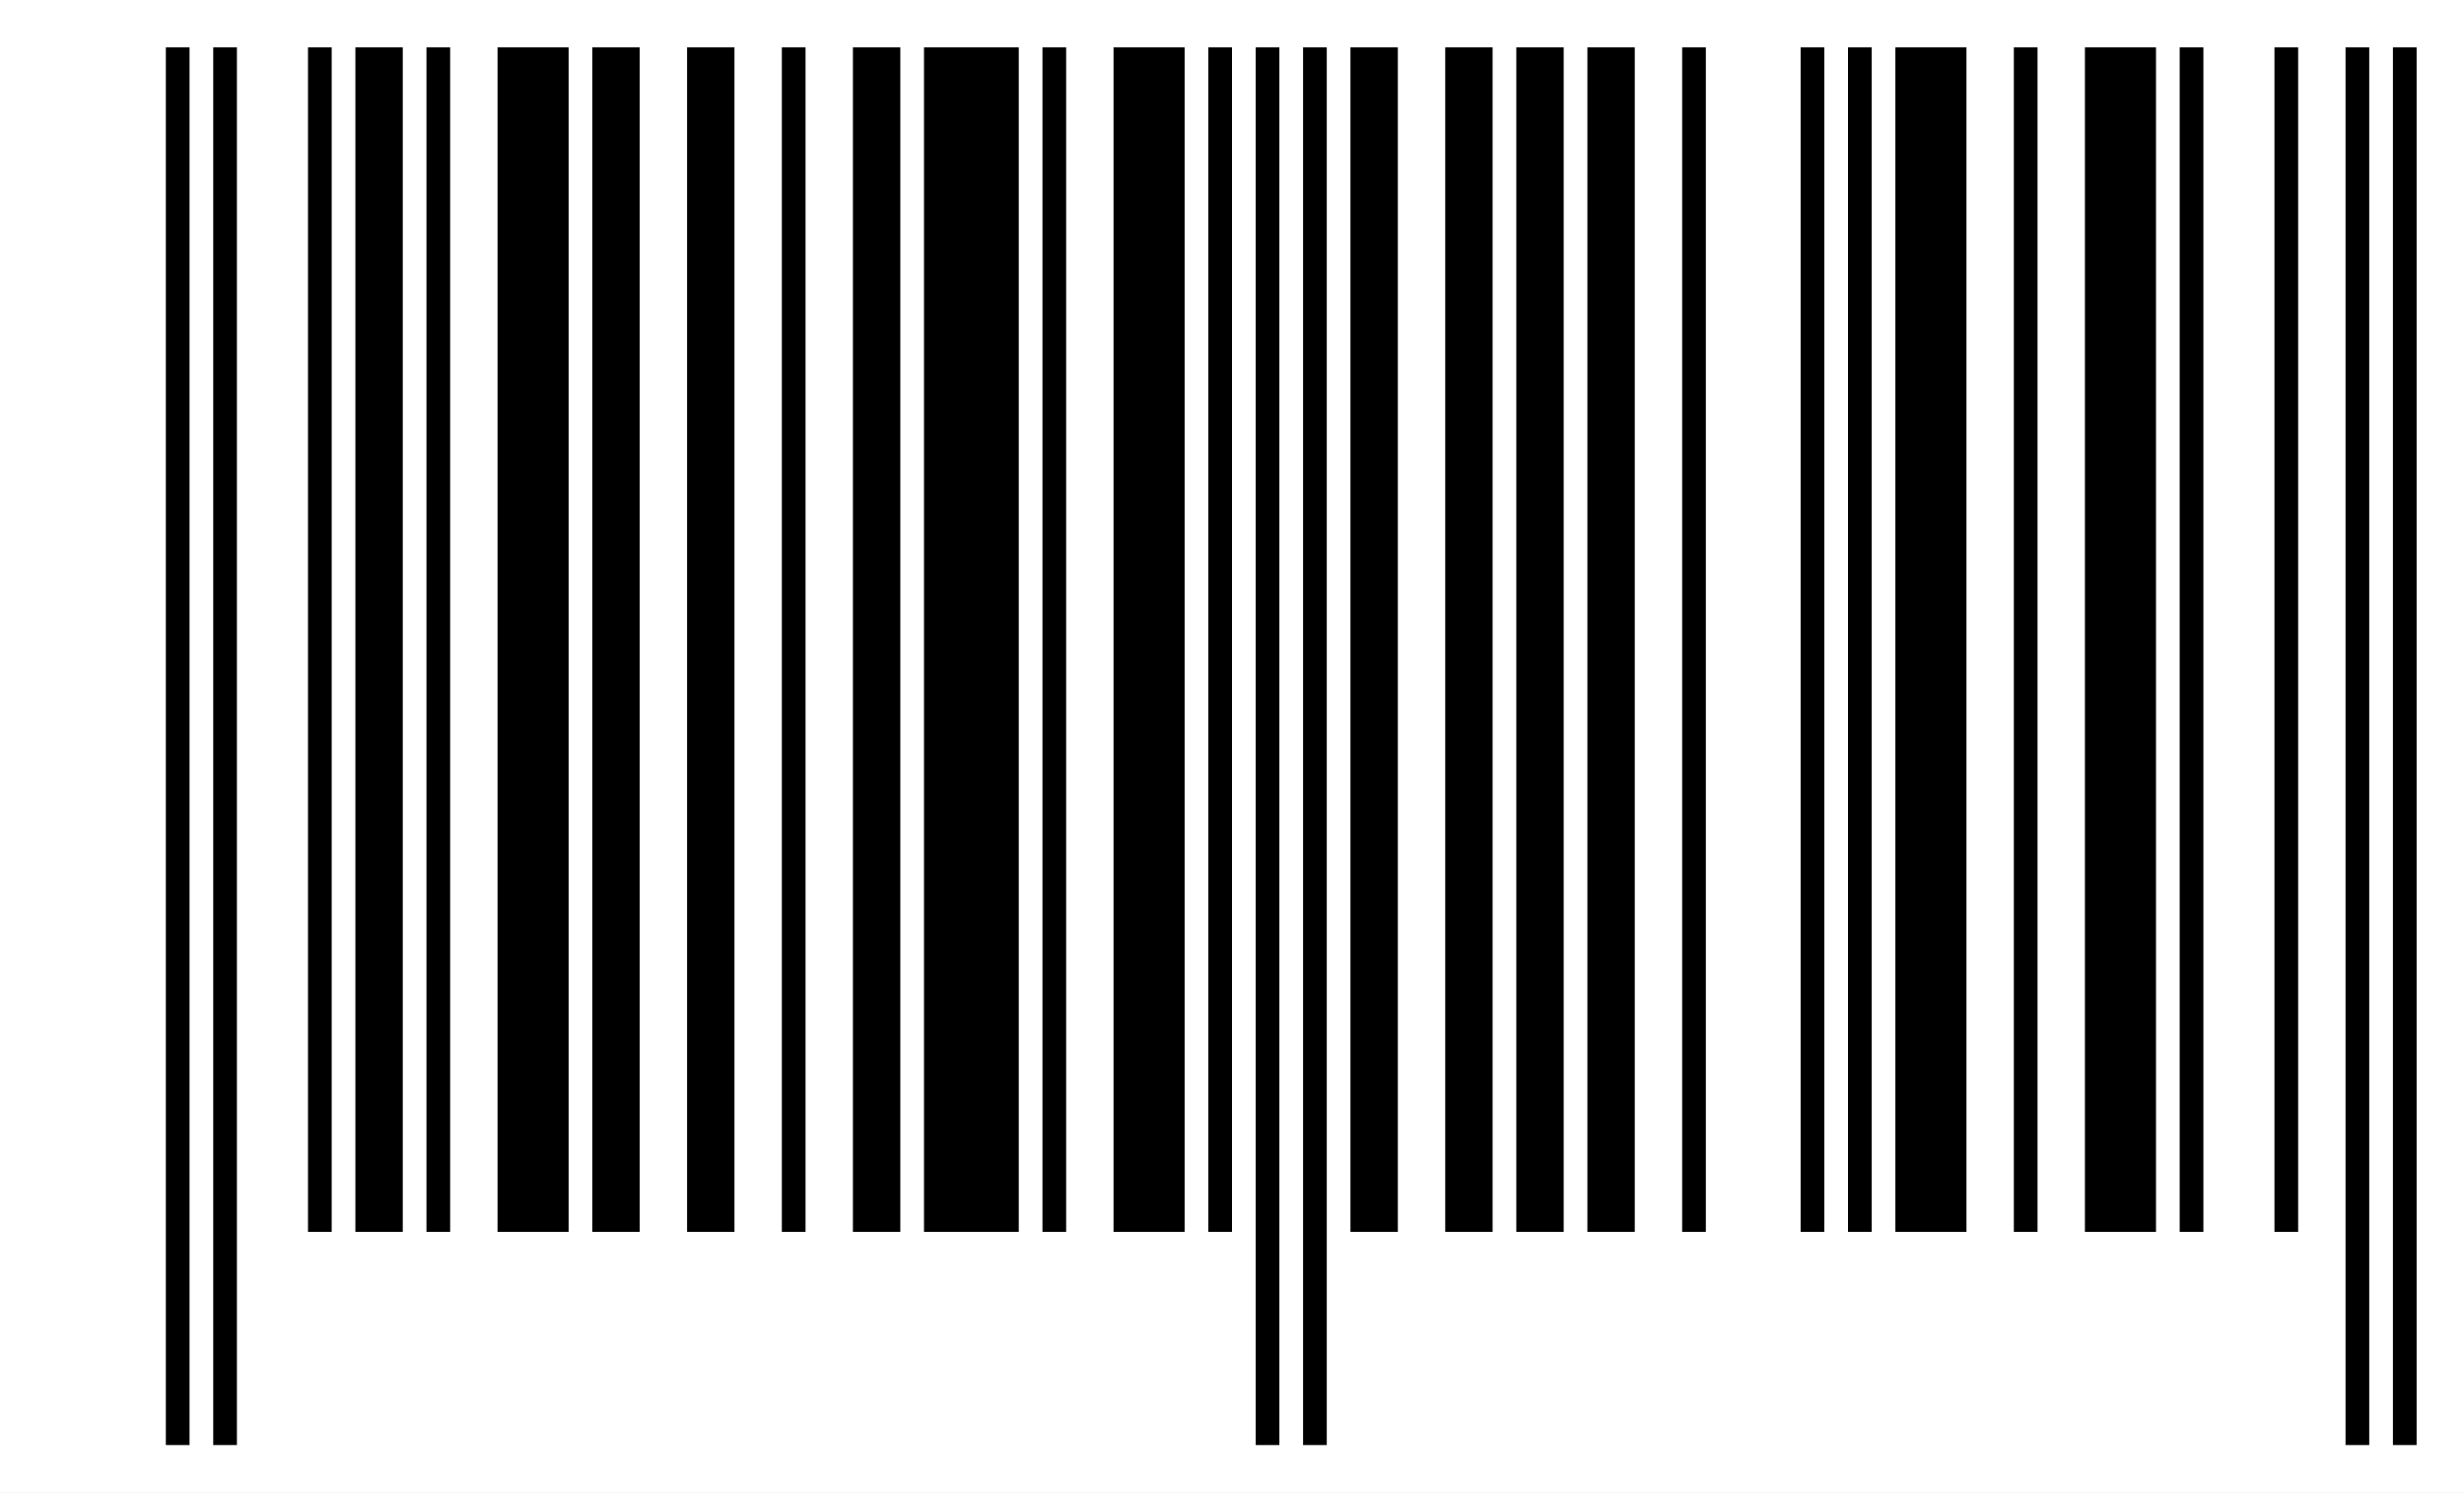
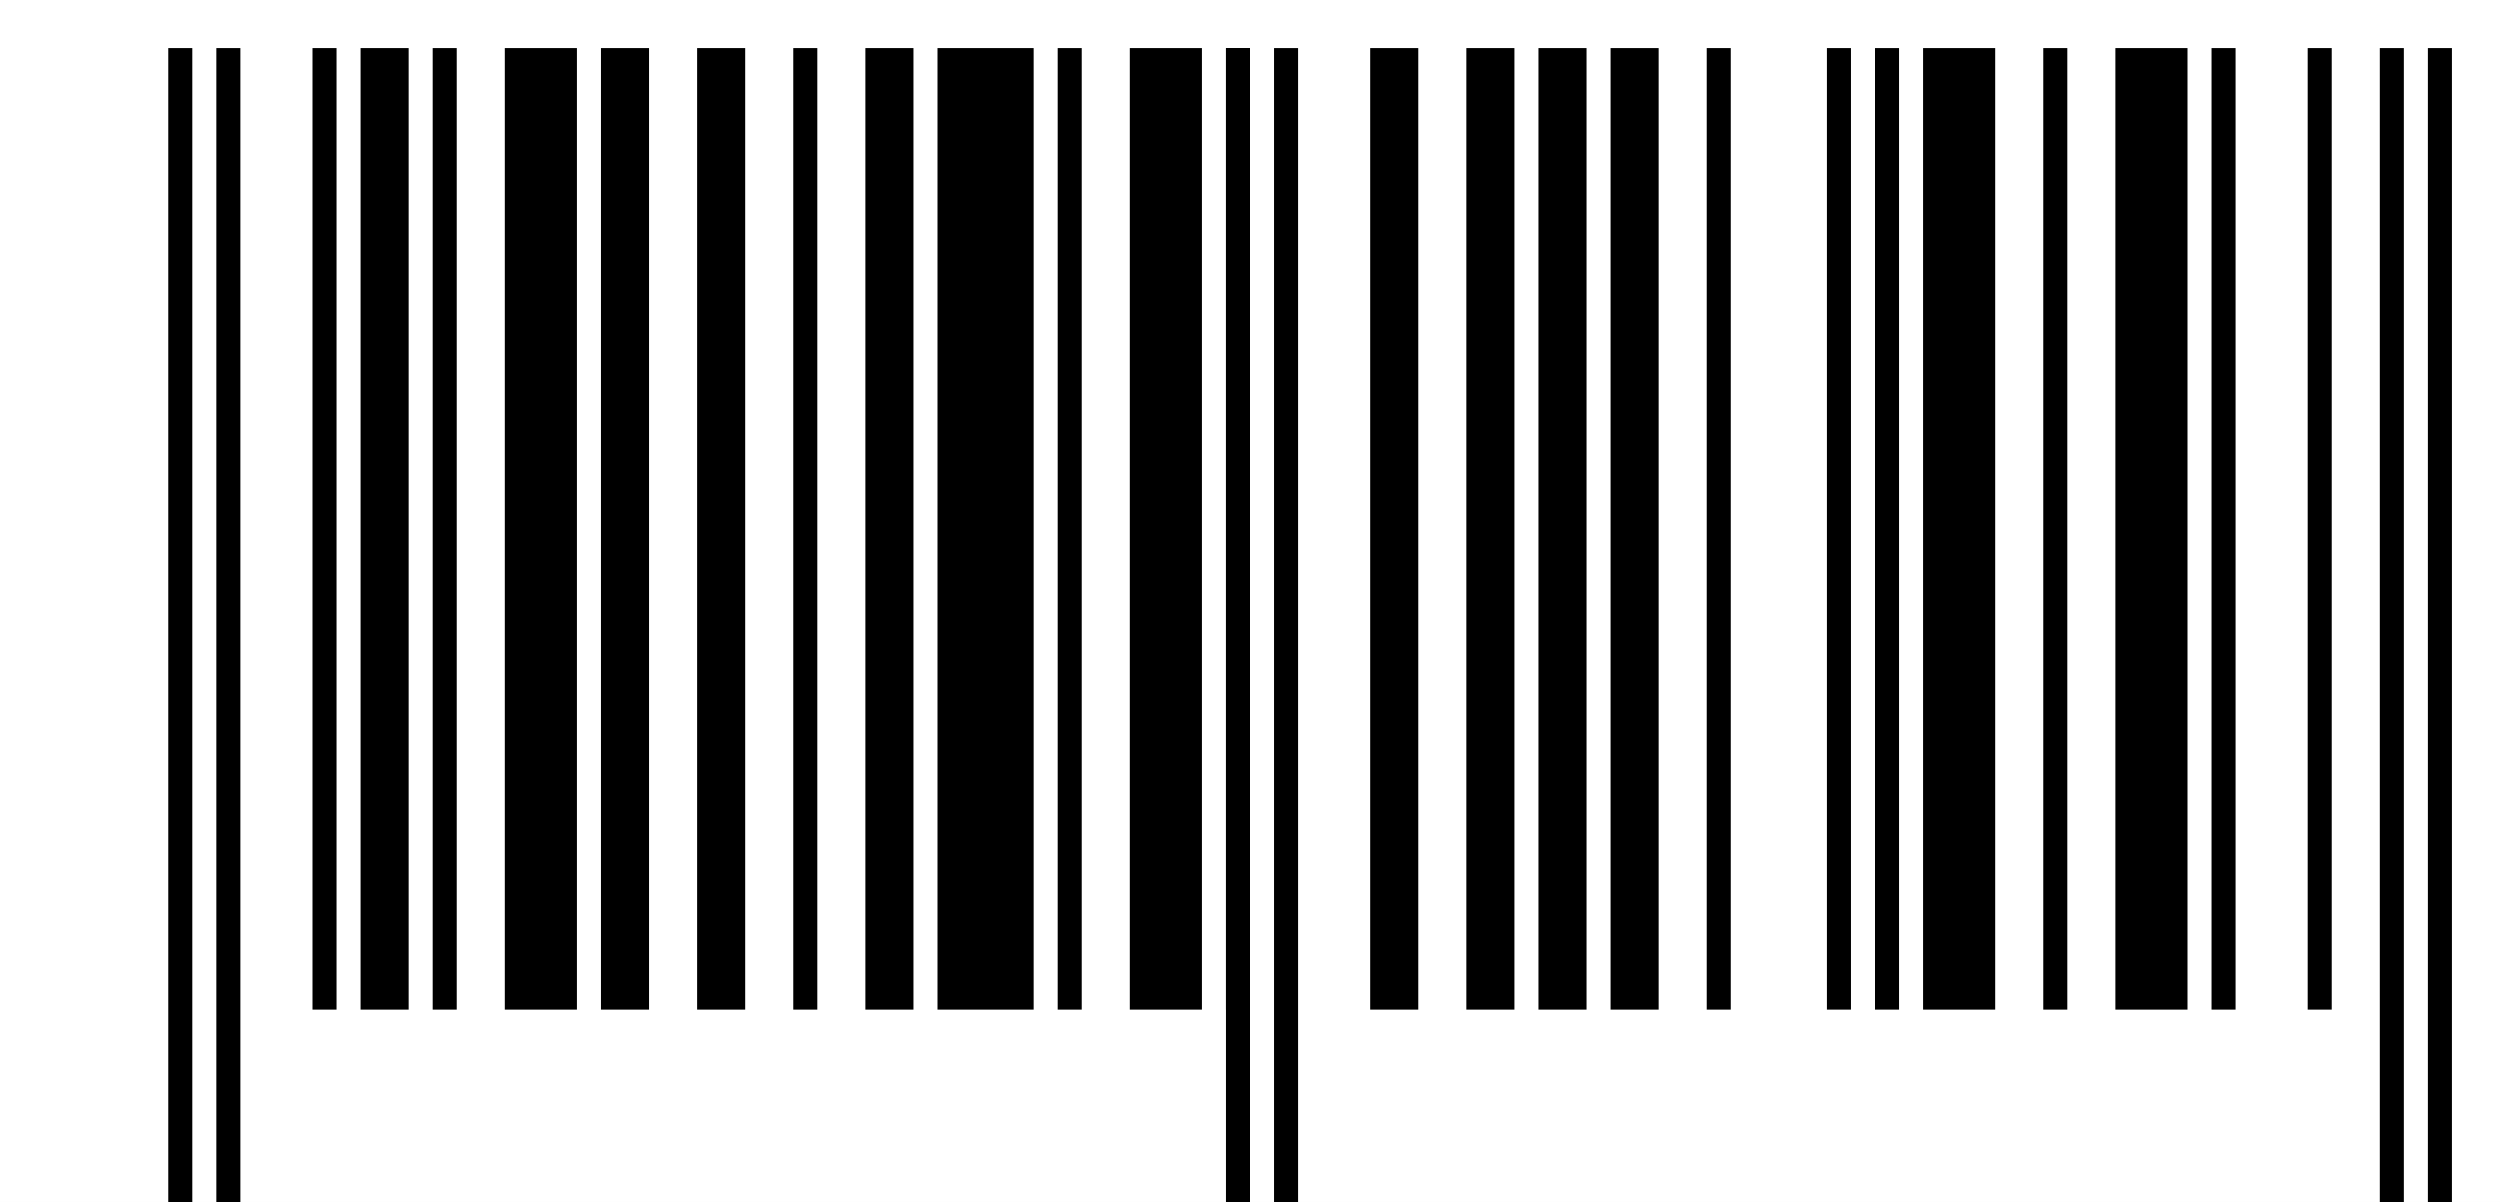
- <svg xmlns="http://www.w3.org/2000/svg" version="1.0" width="1040" height="630" viewBox="-100 -120 1040 630">
+ <svg xmlns="http://www.w3.org/2000/svg" version="1.0" width="1040" height="500" viewBox="-100 -120 1040 500">
  <defs />
-   <rect x="-100" y="-120" width="1040" height="630" style="fill:#ffffff;stroke:none" />
+   <rect x="-100" y="-120" width="1040" height="500" style="fill:#ffffff;stroke:none" />
  <g style="fill:#000000;stroke:none;">
    <g transform="translate(-30,0)">
-       <rect x="0" y="-100" width="10" height="590" />
-       <rect x="20" y="-100" width="10" height="590" />
+       <rect x="0" y="-100" width="10" height="500" />
+       <rect x="20" y="-100" width="10" height="500" />
    </g>
    <g>
-       <rect x="30" y="-100" width="10" height="500" />
-       <rect x="50" y="-100" width="20" height="500" />
+       <rect x="30" y="-100" width="10" height="400" />
+       <rect x="50" y="-100" width="20" height="400" />
    </g>
    <g transform="translate(70,0)">
-       <rect x="10" y="-100" width="10" height="500" />
-       <rect x="40" y="-100" width="30" height="500" />
+       <rect x="10" y="-100" width="10" height="400" />
+       <rect x="40" y="-100" width="30" height="400" />
    </g>
    <g transform="translate(140,0)">
-       <rect x="10" y="-100" width="20" height="500" />
-       <rect x="50" y="-100" width="20" height="500" />
+       <rect x="10" y="-100" width="20" height="400" />
+       <rect x="50" y="-100" width="20" height="400" />
    </g>
    <g transform="translate(210,0)">
-       <rect x="20" y="-100" width="10" height="500" />
-       <rect x="50" y="-100" width="20" height="500" />
+       <rect x="20" y="-100" width="10" height="400" />
+       <rect x="50" y="-100" width="20" height="400" />
    </g>
    <g transform="translate(280,0)">
-       <rect x="10" y="-100" width="40" height="500" />
-       <rect x="60" y="-100" width="10" height="500" />
+       <rect x="10" y="-100" width="40" height="400" />
+       <rect x="60" y="-100" width="10" height="400" />
    </g>
    <g transform="translate(350,0)">
-       <rect x="20" y="-100" width="30" height="500" />
-       <rect x="60" y="-100" width="10" height="500" />
+       <rect x="20" y="-100" width="30" height="400" />
+       <rect x="60" y="-100" width="10" height="400" />
    </g>
-     <g transform="translate(420,0)">
-       <rect x="10" y="-100" width="10" height="590" />
-       <rect x="30" y="-100" width="10" height="590" />
+     <g transform="translate(400,0)">
+       <rect x="10" y="-100" width="10" height="500" />
+       <rect x="30" y="-100" width="10" height="500" />
    </g>
    <g transform="translate(470,0)">
-       <rect x="0" y="-100" width="20" height="500" />
-       <rect x="40" y="-100" width="20" height="500" />
+       <rect x="0" y="-100" width="20" height="400" />
+       <rect x="40" y="-100" width="20" height="400" />
    </g>
    <g transform="translate(540,0)">
-       <rect x="0" y="-100" width="20" height="500" />
-       <rect x="30" y="-100" width="20" height="500" />
+       <rect x="0" y="-100" width="20" height="400" />
+       <rect x="30" y="-100" width="20" height="400" />
    </g>
    <g transform="translate(610,0)">
-       <rect x="0" y="-100" width="10" height="500" />
-       <rect x="50" y="-100" width="10" height="500" />
+       <rect x="0" y="-100" width="10" height="400" />
+       <rect x="50" y="-100" width="10" height="400" />
    </g>
    <g transform="translate(680,0)">
-       <rect x="0" y="-100" width="10" height="500" />
-       <rect x="20" y="-100" width="30" height="500" />
+       <rect x="0" y="-100" width="10" height="400" />
+       <rect x="20" y="-100" width="30" height="400" />
    </g>
    <g transform="translate(750,0)">
-       <rect x="0" y="-100" width="10" height="500" />
-       <rect x="30" y="-100" width="30" height="500" />
+       <rect x="0" y="-100" width="10" height="400" />
+       <rect x="30" y="-100" width="30" height="400" />
    </g>
    <g transform="translate(820,0)">
-       <rect x="0" y="-100" width="10" height="500" />
-       <rect x="40" y="-100" width="10" height="500" />
+       <rect x="0" y="-100" width="10" height="400" />
+       <rect x="40" y="-100" width="10" height="400" />
    </g>
    <g transform="translate(890,0)">
-       <rect x="0" y="-100" width="10" height="590" />
-       <rect x="20" y="-100" width="10" height="590" />
+       <rect x="0" y="-100" width="10" height="500" />
+       <rect x="20" y="-100" width="10" height="500" />
    </g>
  </g>
</svg>
